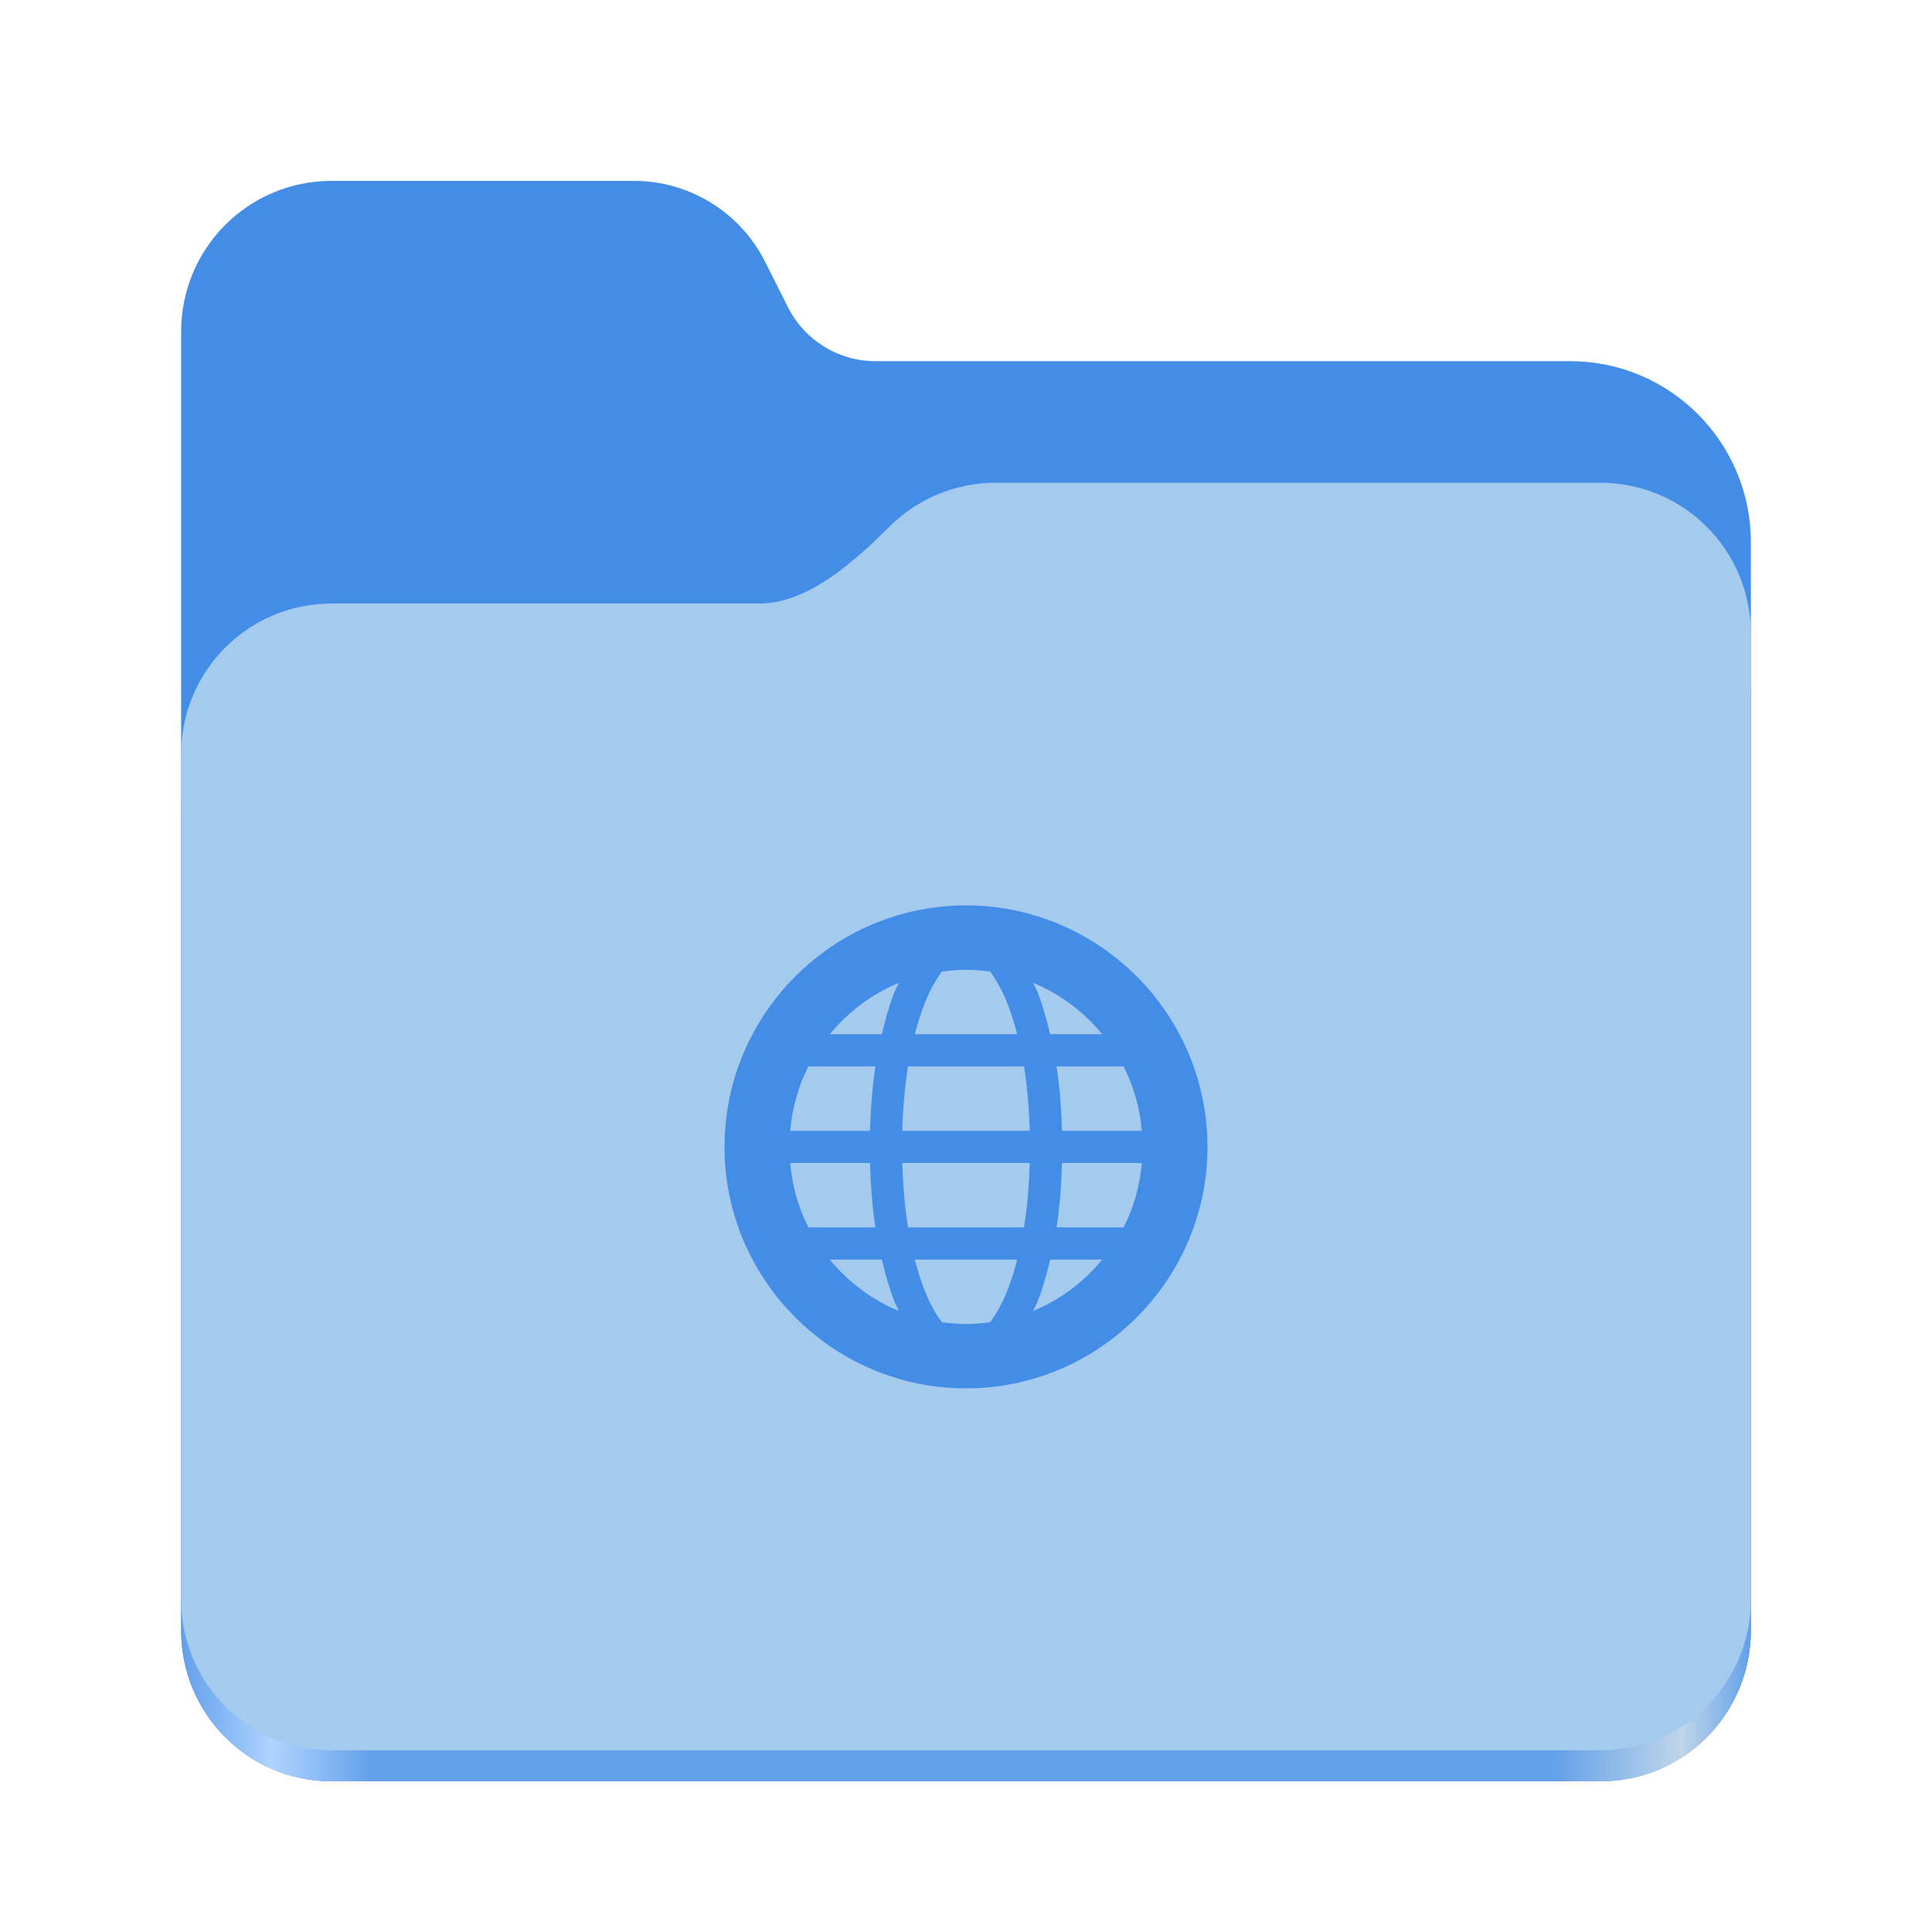
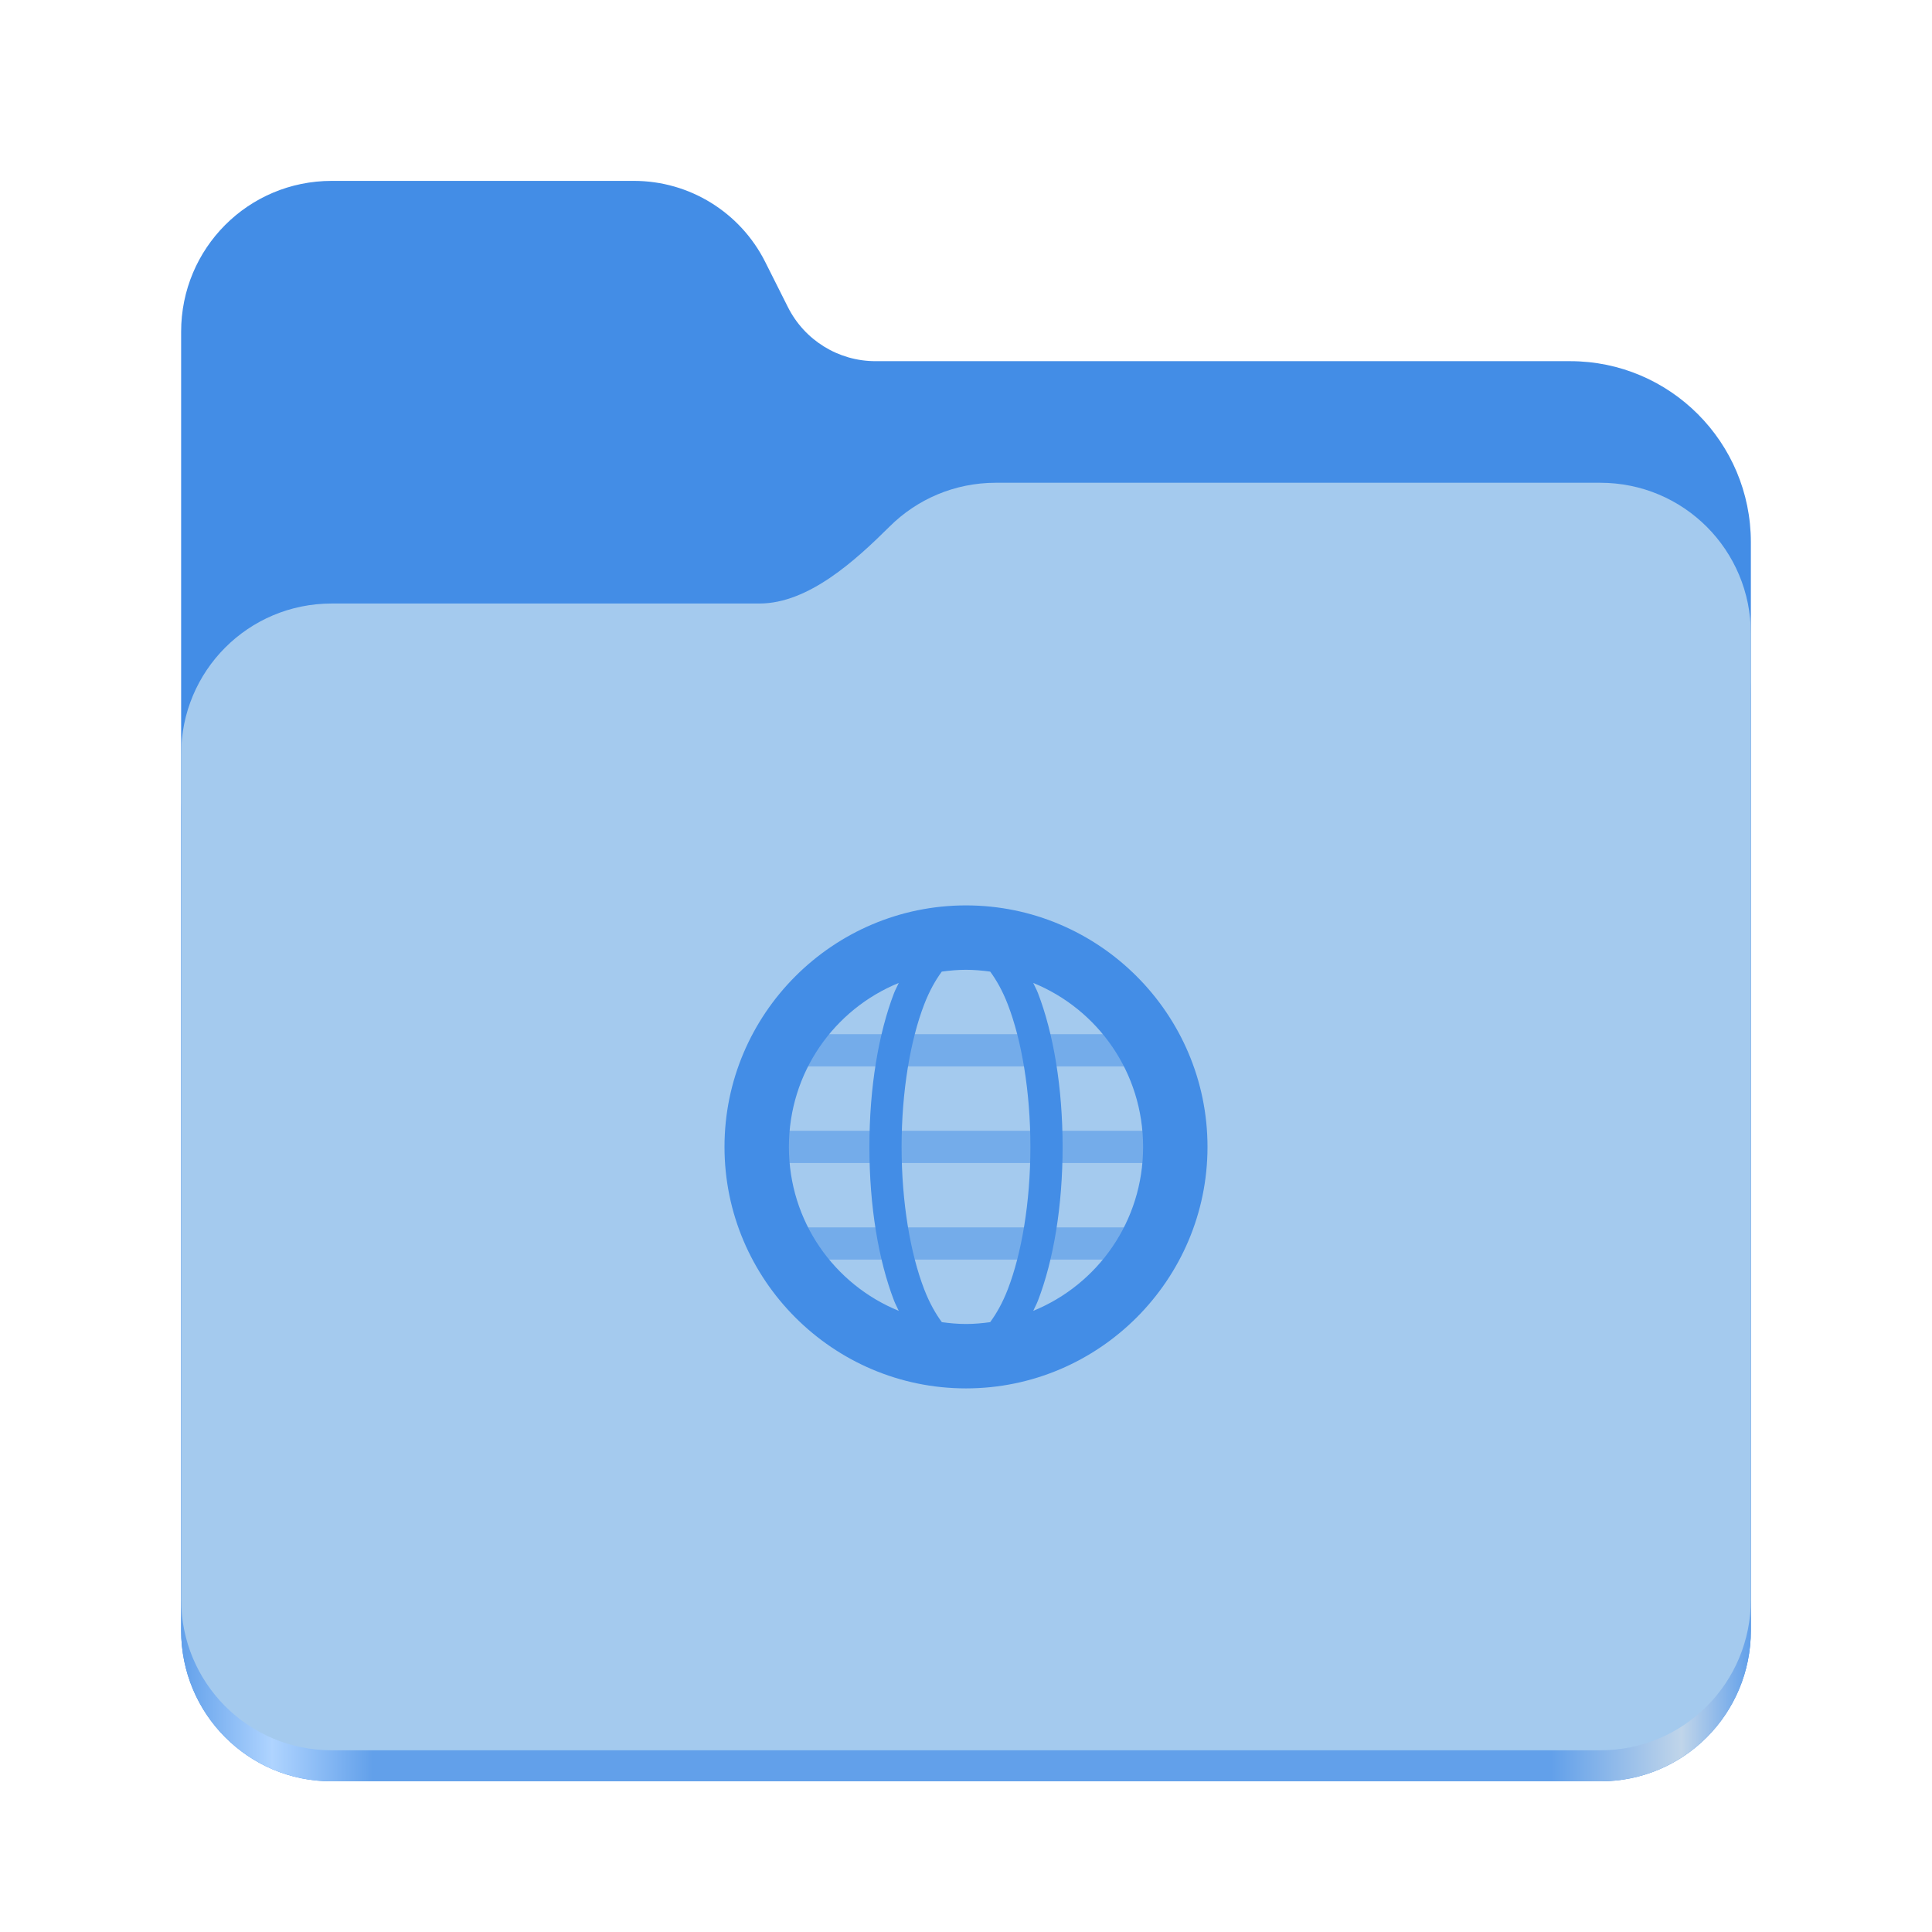
<svg xmlns="http://www.w3.org/2000/svg" xmlns:xlink="http://www.w3.org/1999/xlink" height="128" viewBox="0 0 128 128" width="128" version="1.1" id="svg5248">
  <defs id="defs5252">
    <linearGradient xlink:href="#linearGradient2023" id="linearGradient2025" x1="2689.252" y1="-1106.803" x2="2918.07" y2="-1106.803" gradientUnits="userSpaceOnUse" />
    <linearGradient id="linearGradient2023">
      <stop style="stop-color:#62a0ea;stop-opacity:1;" offset="0" id="stop2019" />
      <stop style="stop-color:#afd4ff;stop-opacity:1;" offset="0.058" id="stop2795" />
      <stop style="stop-color:#62a0ea;stop-opacity:1;" offset="0.122" id="stop2797" />
      <stop style="stop-color:#62a0ea;stop-opacity:1;" offset="0.873" id="stop2793" />
      <stop style="stop-color:#c0d5ea;stop-opacity:1;" offset="0.956" id="stop2791" />
      <stop style="stop-color:#62a0ea;stop-opacity:1;" offset="1" id="stop2021" />
    </linearGradient>
  </defs>
  <linearGradient id="a" gradientUnits="userSpaceOnUse" x1="12" x2="116" y1="64" y2="64">
    <stop offset="0" stop-color="#3d3846" id="stop5214" />
    <stop offset="0.05" stop-color="#77767b" id="stop5216" />
    <stop offset="0.1" stop-color="#5e5c64" id="stop5218" />
    <stop offset="0.9" stop-color="#504e56" id="stop5220" />
    <stop offset="0.95" stop-color="#77767b" id="stop5222" />
    <stop offset="1" stop-color="#3d3846" id="stop5224" />
  </linearGradient>
  <linearGradient id="b" gradientUnits="userSpaceOnUse" x1="12" x2="112.041" y1="60" y2="80.988">
    <stop offset="0" stop-color="#77767b" id="stop5227" />
    <stop offset="0.384" stop-color="#9a9996" id="stop5229" />
    <stop offset="0.721" stop-color="#77767b" id="stop5231" />
    <stop offset="1" stop-color="#68666f" id="stop5233" />
  </linearGradient>
  <g id="g760" style="display:inline;stroke-width:1.264;enable-background:new" transform="matrix(0.4545101,0,0,0.4555215,-1210.292,616.1566)">
    <path id="rect1135" style="fill:#438de6;fill-opacity:1;stroke-width:8.791;stroke-linecap:round;stop-color:#000000" d="m 2711.206,-1326.332 c -12.162,0 -21.954,9.791 -21.954,21.953 v 188.867 c 0,12.162 9.793,21.953 21.954,21.953 h 184.909 c 12.162,0 21.954,-9.791 21.954,-21.953 v -158.255 a 26.343,26.343 45 0 0 -26.343,-26.343 h -101.266 a 14.284,14.284 31.639 0 1 -12.758,-7.861 l -3.308,-6.57 a 21.426,21.426 31.639 0 0 -19.137,-11.791 z" />
    <path id="path1953" style="fill:url(#linearGradient2025);fill-opacity:1;stroke-width:8.791;stroke-linecap:round;stop-color:#000000" d="m 2808.014,-1273.645 c -6.043,0 -11.502,2.418 -15.465,6.343 -5.003,4.955 -11.848,11.22 -18.994,11.22 h -62.349 c -12.162,0 -21.954,9.791 -21.954,21.953 v 118.618 c 0,12.162 9.793,21.953 21.954,21.953 h 184.909 c 12.162,0 21.954,-9.791 21.954,-21.953 v -105.446 -13.172 -17.562 c 0,-12.162 -9.793,-21.953 -21.954,-21.953 z" />
    <path id="rect1586" style="fill:#a4caee;fill-opacity:1;stroke-width:8.791;stroke-linecap:round;stop-color:#000000" d="m 2808.014,-1282.426 c -6.043,0 -11.502,2.418 -15.465,6.343 -5.003,4.955 -11.848,11.22 -18.994,11.22 h -62.349 c -12.162,0 -21.954,9.791 -21.954,21.953 v 122.887 c 0,12.162 9.793,21.953 21.954,21.953 h 184.909 c 12.162,0 21.954,-9.791 21.954,-21.953 v -109.715 -13.172 -17.562 c 0,-12.162 -9.793,-21.953 -21.954,-21.953 z" />
  </g>
-   <path d="m 64,59.986 c -8.808,0 -15.999,7.191 -15.999,15.999 0,8.808 7.191,15.999 15.999,15.999 8.808,0 15.999,-7.191 15.999,-15.999 0,-8.808 -7.191,-15.999 -15.999,-15.999 z m 0,4.266 c 0.55,0 1.075,0.05 1.6,0.117 0.408,0.558 0.817,1.267 1.175,2.192 0.225,0.592 0.433,1.25 0.617,1.958 h -6.783 c 0.183,-0.708 0.392,-1.367 0.617,-1.958 0.358,-0.925 0.767,-1.633 1.175,-2.192 0.525,-0.067 1.05,-0.117 1.6,-0.117 z m -4.45,0.867 c -0.108,0.233 -0.225,0.433 -0.317,0.675 -0.317,0.825 -0.575,1.75 -0.808,2.725 h -3.45 c 1.217,-1.475 2.767,-2.658 4.575,-3.4 z m 8.9,0 c 1.808,0.742 3.358,1.925 4.575,3.4 H 69.575 C 69.341,67.544 69.083,66.619 68.766,65.794 68.675,65.553 68.558,65.353 68.45,65.119 Z m -14.891,5.533 h 4.441 c -0.208,1.342 -0.317,2.775 -0.358,4.266 h -5.291 c 0.133,-1.525 0.542,-2.967 1.208,-4.266 z m 6.6,0 h 7.683 c 0.217,1.317 0.333,2.758 0.383,4.266 h -8.45 c 0.05,-1.508 0.167,-2.95 0.383,-4.266 z m 9.841,0 h 4.441 c 0.667,1.3 1.075,2.742 1.208,4.266 h -5.291 c -0.042,-1.492 -0.15,-2.925 -0.358,-4.266 z m -17.649,6.4 h 5.291 c 0.042,1.492 0.15,2.933 0.358,4.266 h -4.441 c -0.667,-1.3 -1.075,-2.742 -1.208,-4.266 z m 7.425,0 h 8.45 c -0.05,1.508 -0.167,2.95 -0.383,4.266 h -7.683 c -0.217,-1.317 -0.333,-2.758 -0.383,-4.266 z m 10.583,0 h 5.291 c -0.133,1.525 -0.542,2.967 -1.208,4.266 h -4.441 c 0.208,-1.333 0.317,-2.775 0.358,-4.266 z m -15.383,6.4 h 3.45 c 0.233,0.975 0.492,1.9 0.808,2.717 0.092,0.25 0.208,0.45 0.317,0.683 -1.808,-0.742 -3.358,-1.925 -4.575,-3.4 z m 5.633,0 h 6.783 c -0.183,0.708 -0.392,1.367 -0.617,1.958 -0.358,0.925 -0.767,1.633 -1.175,2.192 -0.525,0.067 -1.058,0.117 -1.6,0.117 -0.542,0 -1.075,-0.05 -1.6,-0.117 -0.408,-0.558 -0.817,-1.267 -1.175,-2.192 -0.225,-0.592 -0.433,-1.25 -0.617,-1.958 z m 8.966,0 h 3.45 c -1.217,1.475 -2.767,2.658 -4.575,3.4 0.108,-0.233 0.225,-0.433 0.317,-0.683 0.317,-0.817 0.575,-1.742 0.808,-2.717 z m 0,0" fill="#222222" id="path1" style="fill:#438de6;fill-opacity:1;stroke-width:2.133" />
+   <g id="g1" transform="matrix(0.6666667,0,0,0.6666667,-19.33333,40.65153)">
+     <path style="color:#000000;font-style:normal;font-variant:normal;font-weight:normal;font-stretch:normal;font-size:medium;line-height:normal;font-family:sans-serif;font-variant-ligatures:normal;font-variant-position:normal;font-variant-caps:normal;font-variant-numeric:normal;font-variant-alternates:normal;font-feature-settings:normal;text-indent:0;text-align:start;text-decoration:none;text-decoration-line:none;text-decoration-style:solid;text-decoration-color:#000000;letter-spacing:normal;word-spacing:normal;text-transform:none;writing-mode:lr-tb;direction:ltr;text-orientation:mixed;dominant-baseline:auto;baseline-shift:baseline;text-anchor:start;white-space:normal;shape-padding:0;clip-rule:nonzero;display:inline;overflow:visible;visibility:visible;opacity:0.5;isolation:auto;mix-blend-mode:normal;color-interpolation:sRGB;color-interpolation-filters:linearRGB;solid-color:#000000;solid-opacity:1;vector-effect:none;fill:#438de6;fill-opacity:1;fill-rule:nonzero;stroke:none;stroke-width:3.2px;stroke-linecap:butt;stroke-linejoin:miter;stroke-miterlimit:4;stroke-dasharray:none;stroke-dashoffset:0;stroke-opacity:1;color-rendering:auto;image-rendering:auto;shape-rendering:auto;text-rendering:auto;enable-background:accumulate" id="path832" d="m 104.2,51.4 v 3.2 h 41.6 v -3.2 z" />
+     <path style="color:#000000;font-style:normal;font-variant:normal;font-weight:normal;font-stretch:normal;font-size:medium;line-height:normal;font-family:sans-serif;font-variant-ligatures:normal;font-variant-position:normal;font-variant-caps:normal;font-variant-numeric:normal;font-variant-alternates:normal;font-feature-settings:normal;text-indent:0;text-align:start;text-decoration:none;text-decoration-line:none;text-decoration-style:solid;text-decoration-color:#000000;letter-spacing:normal;word-spacing:normal;text-transform:none;writing-mode:lr-tb;direction:ltr;text-orientation:mixed;dominant-baseline:auto;baseline-shift:baseline;text-anchor:start;white-space:normal;shape-padding:0;clip-rule:nonzero;display:inline;overflow:visible;visibility:visible;opacity:0.5;isolation:auto;mix-blend-mode:normal;color-interpolation:sRGB;color-interpolation-filters:linearRGB;solid-color:#000000;solid-opacity:1;vector-effect:none;fill:#438de6;fill-opacity:1;fill-rule:nonzero;stroke:none;stroke-width:3.2px;stroke-linecap:butt;stroke-linejoin:miter;stroke-miterlimit:4;stroke-dasharray:none;stroke-dashoffset:0;stroke-opacity:1;color-rendering:auto;image-rendering:auto;shape-rendering:auto;text-rendering:auto;enable-background:accumulate" id="path834" d="M 104.2,41.8 V 45 h 41.6 v -3.2 z" />
+     <path style="color:#000000;font-style:normal;font-variant:normal;font-weight:normal;font-stretch:normal;font-size:medium;line-height:normal;font-family:sans-serif;font-variant-ligatures:normal;font-variant-position:normal;font-variant-caps:normal;font-variant-numeric:normal;font-variant-alternates:normal;font-feature-settings:normal;text-indent:0;text-align:start;text-decoration:none;text-decoration-line:none;text-decoration-style:solid;text-decoration-color:#000000;letter-spacing:normal;word-spacing:normal;text-transform:none;writing-mode:lr-tb;direction:ltr;text-orientation:mixed;dominant-baseline:auto;baseline-shift:baseline;text-anchor:start;white-space:normal;shape-padding:0;clip-rule:nonzero;display:inline;overflow:visible;visibility:visible;opacity:0.5;isolation:auto;mix-blend-mode:normal;color-interpolation:sRGB;color-interpolation-filters:linearRGB;solid-color:#000000;solid-opacity:1;vector-effect:none;fill:#438de6;fill-opacity:1;fill-rule:nonzero;stroke:none;stroke-width:3.2px;stroke-linecap:butt;stroke-linejoin:miter;stroke-miterlimit:4;stroke-dasharray:none;stroke-dashoffset:0;stroke-opacity:1;color-rendering:auto;image-rendering:auto;shape-rendering:auto;text-rendering:auto;enable-background:accumulate" id="path836" d="m 104.2,61 v 3.2 h 41.6 V 61 Z" />
+     <path style="color:#000000;font-style:normal;font-variant:normal;font-weight:normal;font-stretch:normal;font-size:medium;line-height:normal;font-family:sans-serif;font-variant-ligatures:normal;font-variant-position:normal;font-variant-caps:normal;font-variant-numeric:normal;font-variant-alternates:normal;font-feature-settings:normal;text-indent:0;text-align:start;text-decoration:none;text-decoration-line:none;text-decoration-style:solid;text-decoration-color:#000000;letter-spacing:normal;word-spacing:normal;text-transform:none;writing-mode:lr-tb;direction:ltr;text-orientation:mixed;dominant-baseline:auto;baseline-shift:baseline;text-anchor:start;white-space:normal;shape-padding:0;clip-rule:nonzero;display:inline;overflow:visible;visibility:visible;isolation:auto;mix-blend-mode:normal;color-interpolation:sRGB;color-interpolation-filters:linearRGB;solid-color:#000000;solid-opacity:1;vector-effect:none;fill:#438de6;fill-opacity:1;fill-rule:nonzero;stroke:none;stroke-width:3.2;stroke-linecap:butt;stroke-linejoin:miter;stroke-miterlimit:4;stroke-dasharray:none;stroke-dashoffset:0;stroke-opacity:1;color-rendering:auto;image-rendering:auto;shape-rendering:auto;text-rendering:auto;enable-background:accumulate" id="path838" d="m 125,29 c -13.217,0 -24,10.783 -24,24 0,13.217 10.783,24 24,24 13.217,0 24,-10.783 24,-24 0,-13.217 -10.783,-24 -24,-24 z m 0,6.4 c 0.819,0 1.618,0.074 2.406,0.181 0.61,0.833 1.221,1.889 1.756,3.281 1.35,3.51 2.237,8.56 2.237,14.138 0,5.577 -0.888,10.622 -2.237,14.131 -0.537,1.396 -1.151,2.454 -1.762,3.287 -0.787,0.107 -1.583,0.181 -2.4,0.181 -0.817,0 -1.613,-0.075 -2.4,-0.181 -0.612,-0.833 -1.226,-1.892 -1.762,-3.287 C 119.488,63.622 118.6,58.577 118.6,53 c 0,-5.577 0.888,-10.628 2.237,-14.138 0.535,-1.392 1.146,-2.449 1.756,-3.281 0.789,-0.107 1.587,-0.181 2.406,-0.181 z m -6.681,1.306 c -0.152,0.344 -0.328,0.639 -0.469,1.006 C 116.304,41.731 115.4,47.09 115.4,53 c 0,5.91 0.904,11.263 2.45,15.281 0.142,0.369 0.316,0.666 0.469,1.013 C 111.898,66.675 107.4,60.389 107.4,53 c 0,-7.389 4.498,-13.675 10.919,-16.294 z m 13.363,0 C 138.102,39.325 142.6,45.611 142.6,53 c 0,7.389 -4.498,13.675 -10.919,16.294 0.153,-0.346 0.327,-0.644 0.469,-1.013 C 133.696,64.263 134.6,58.91 134.6,53 c 0,-5.91 -0.904,-11.269 -2.45,-15.287 -0.141,-0.367 -0.317,-0.662 -0.469,-1.006 z" />
+   </g>
</svg>
